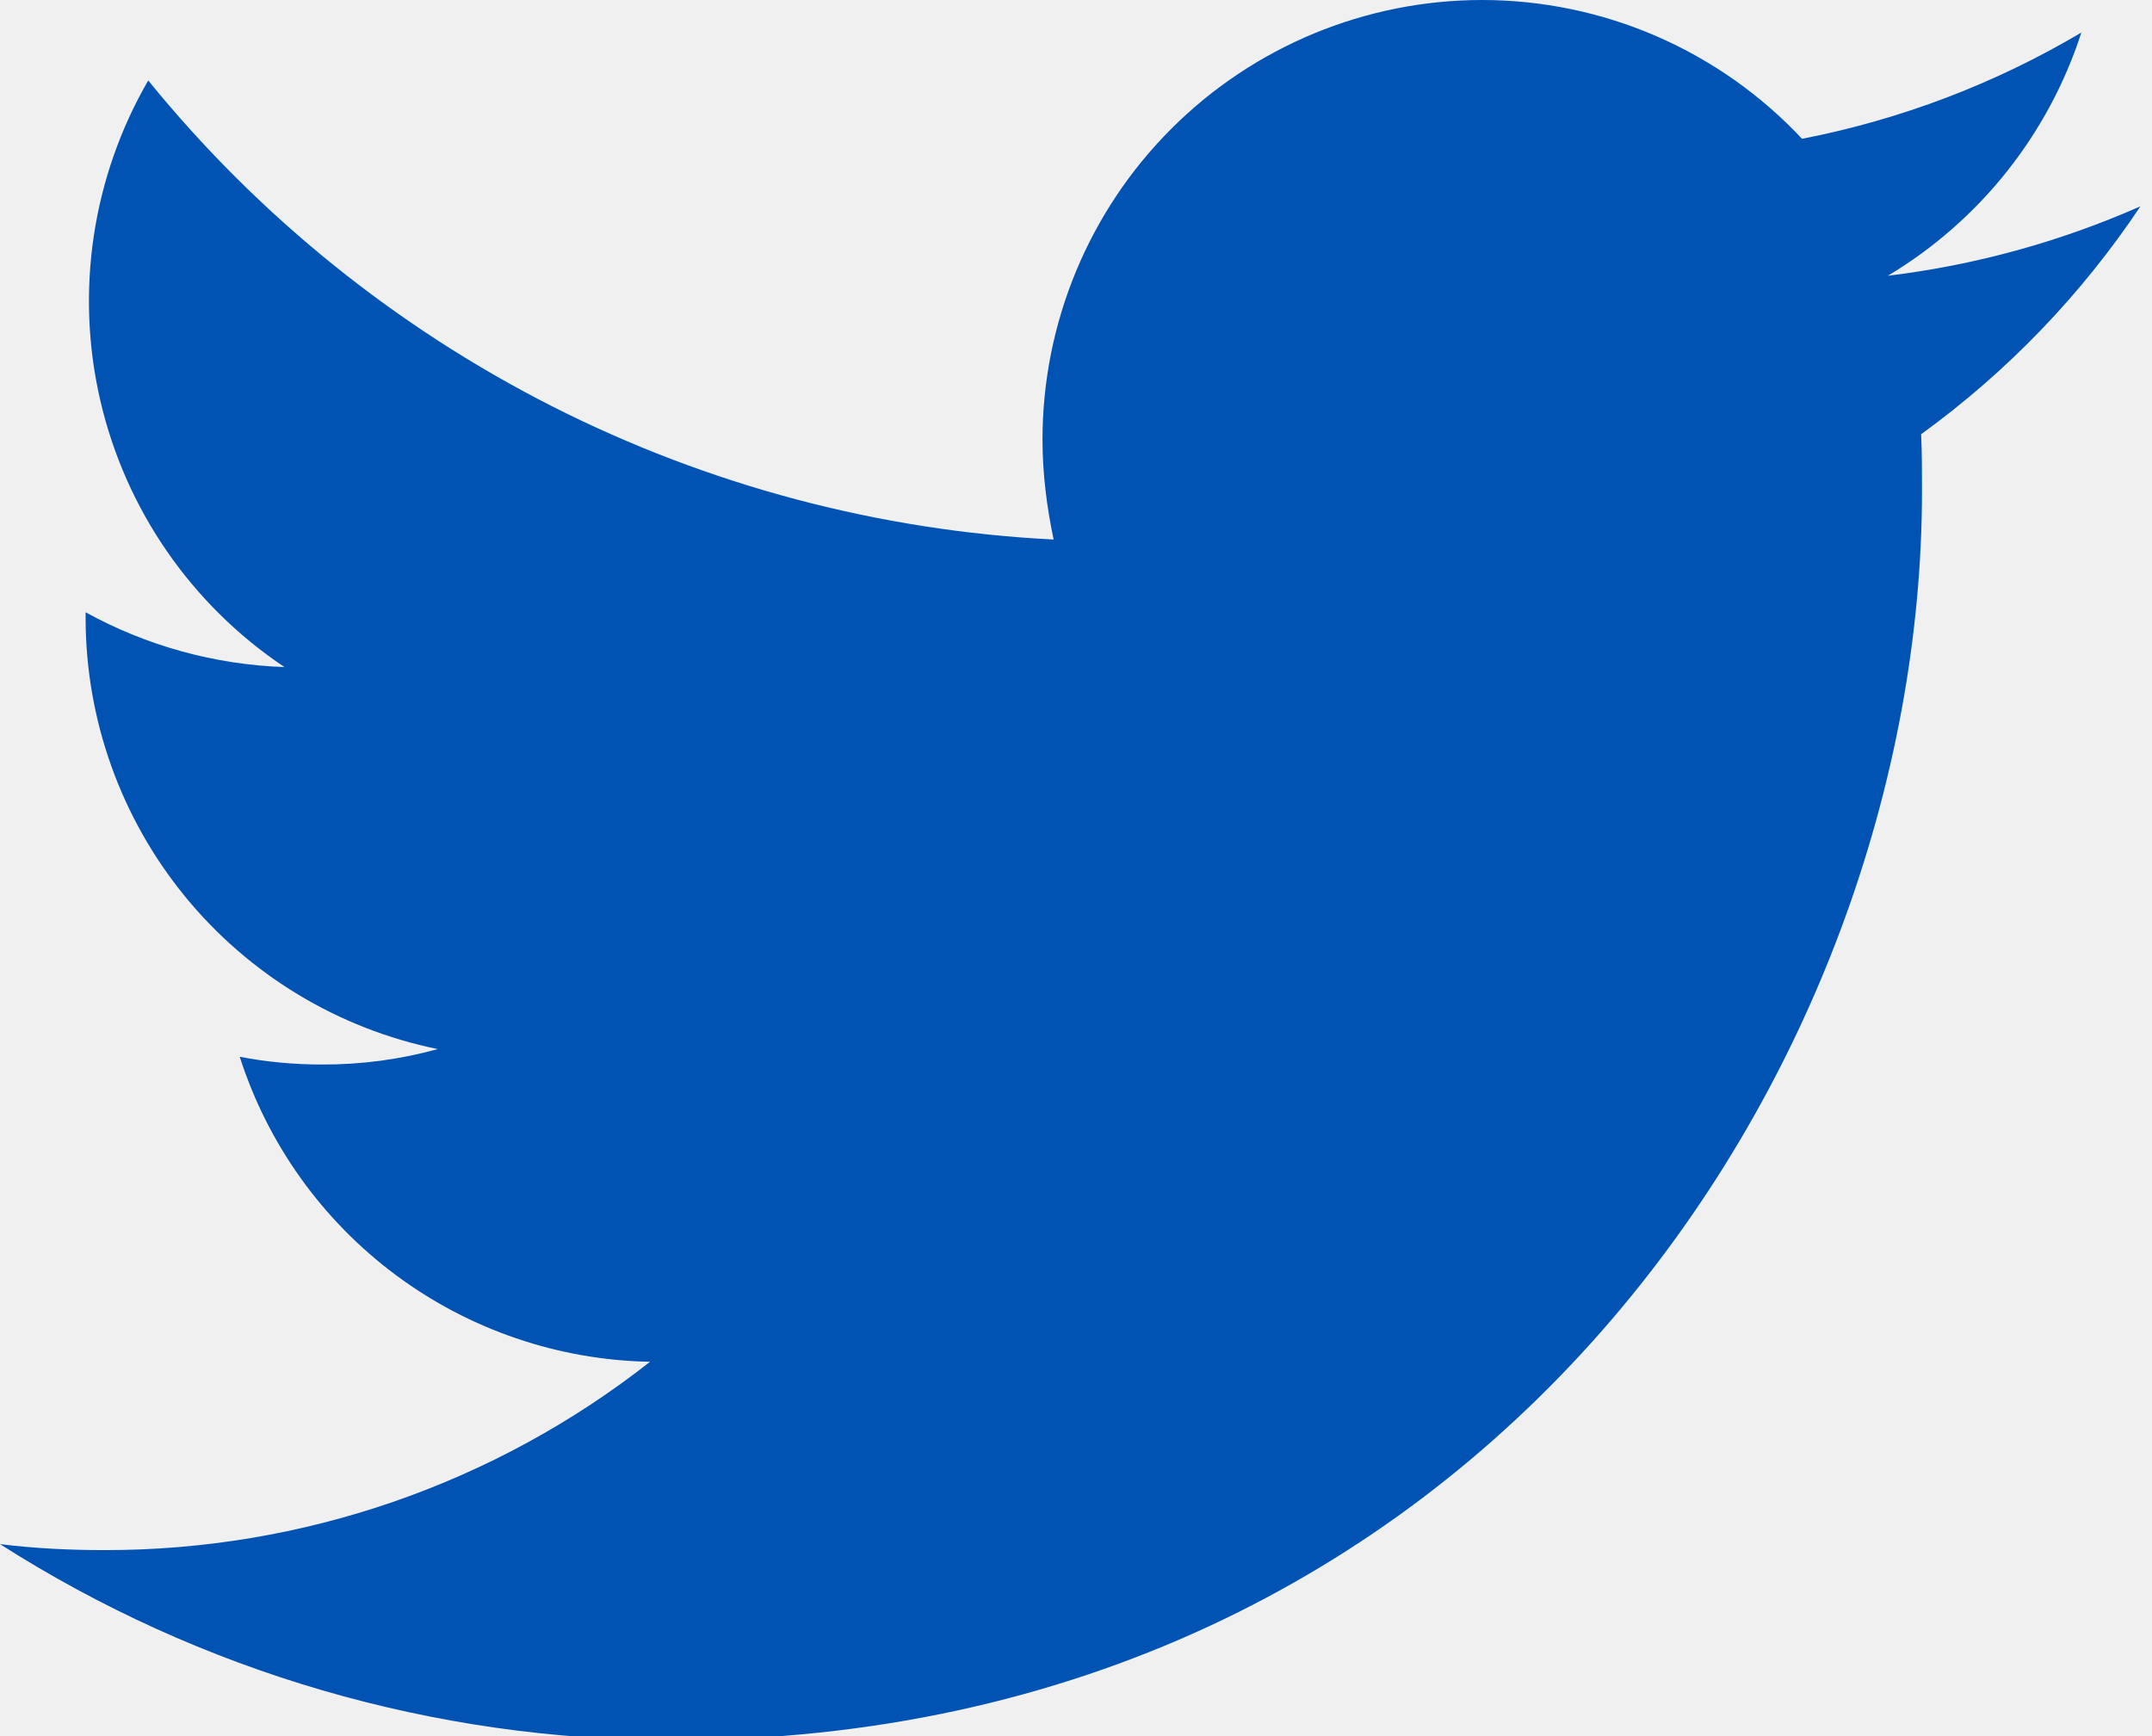
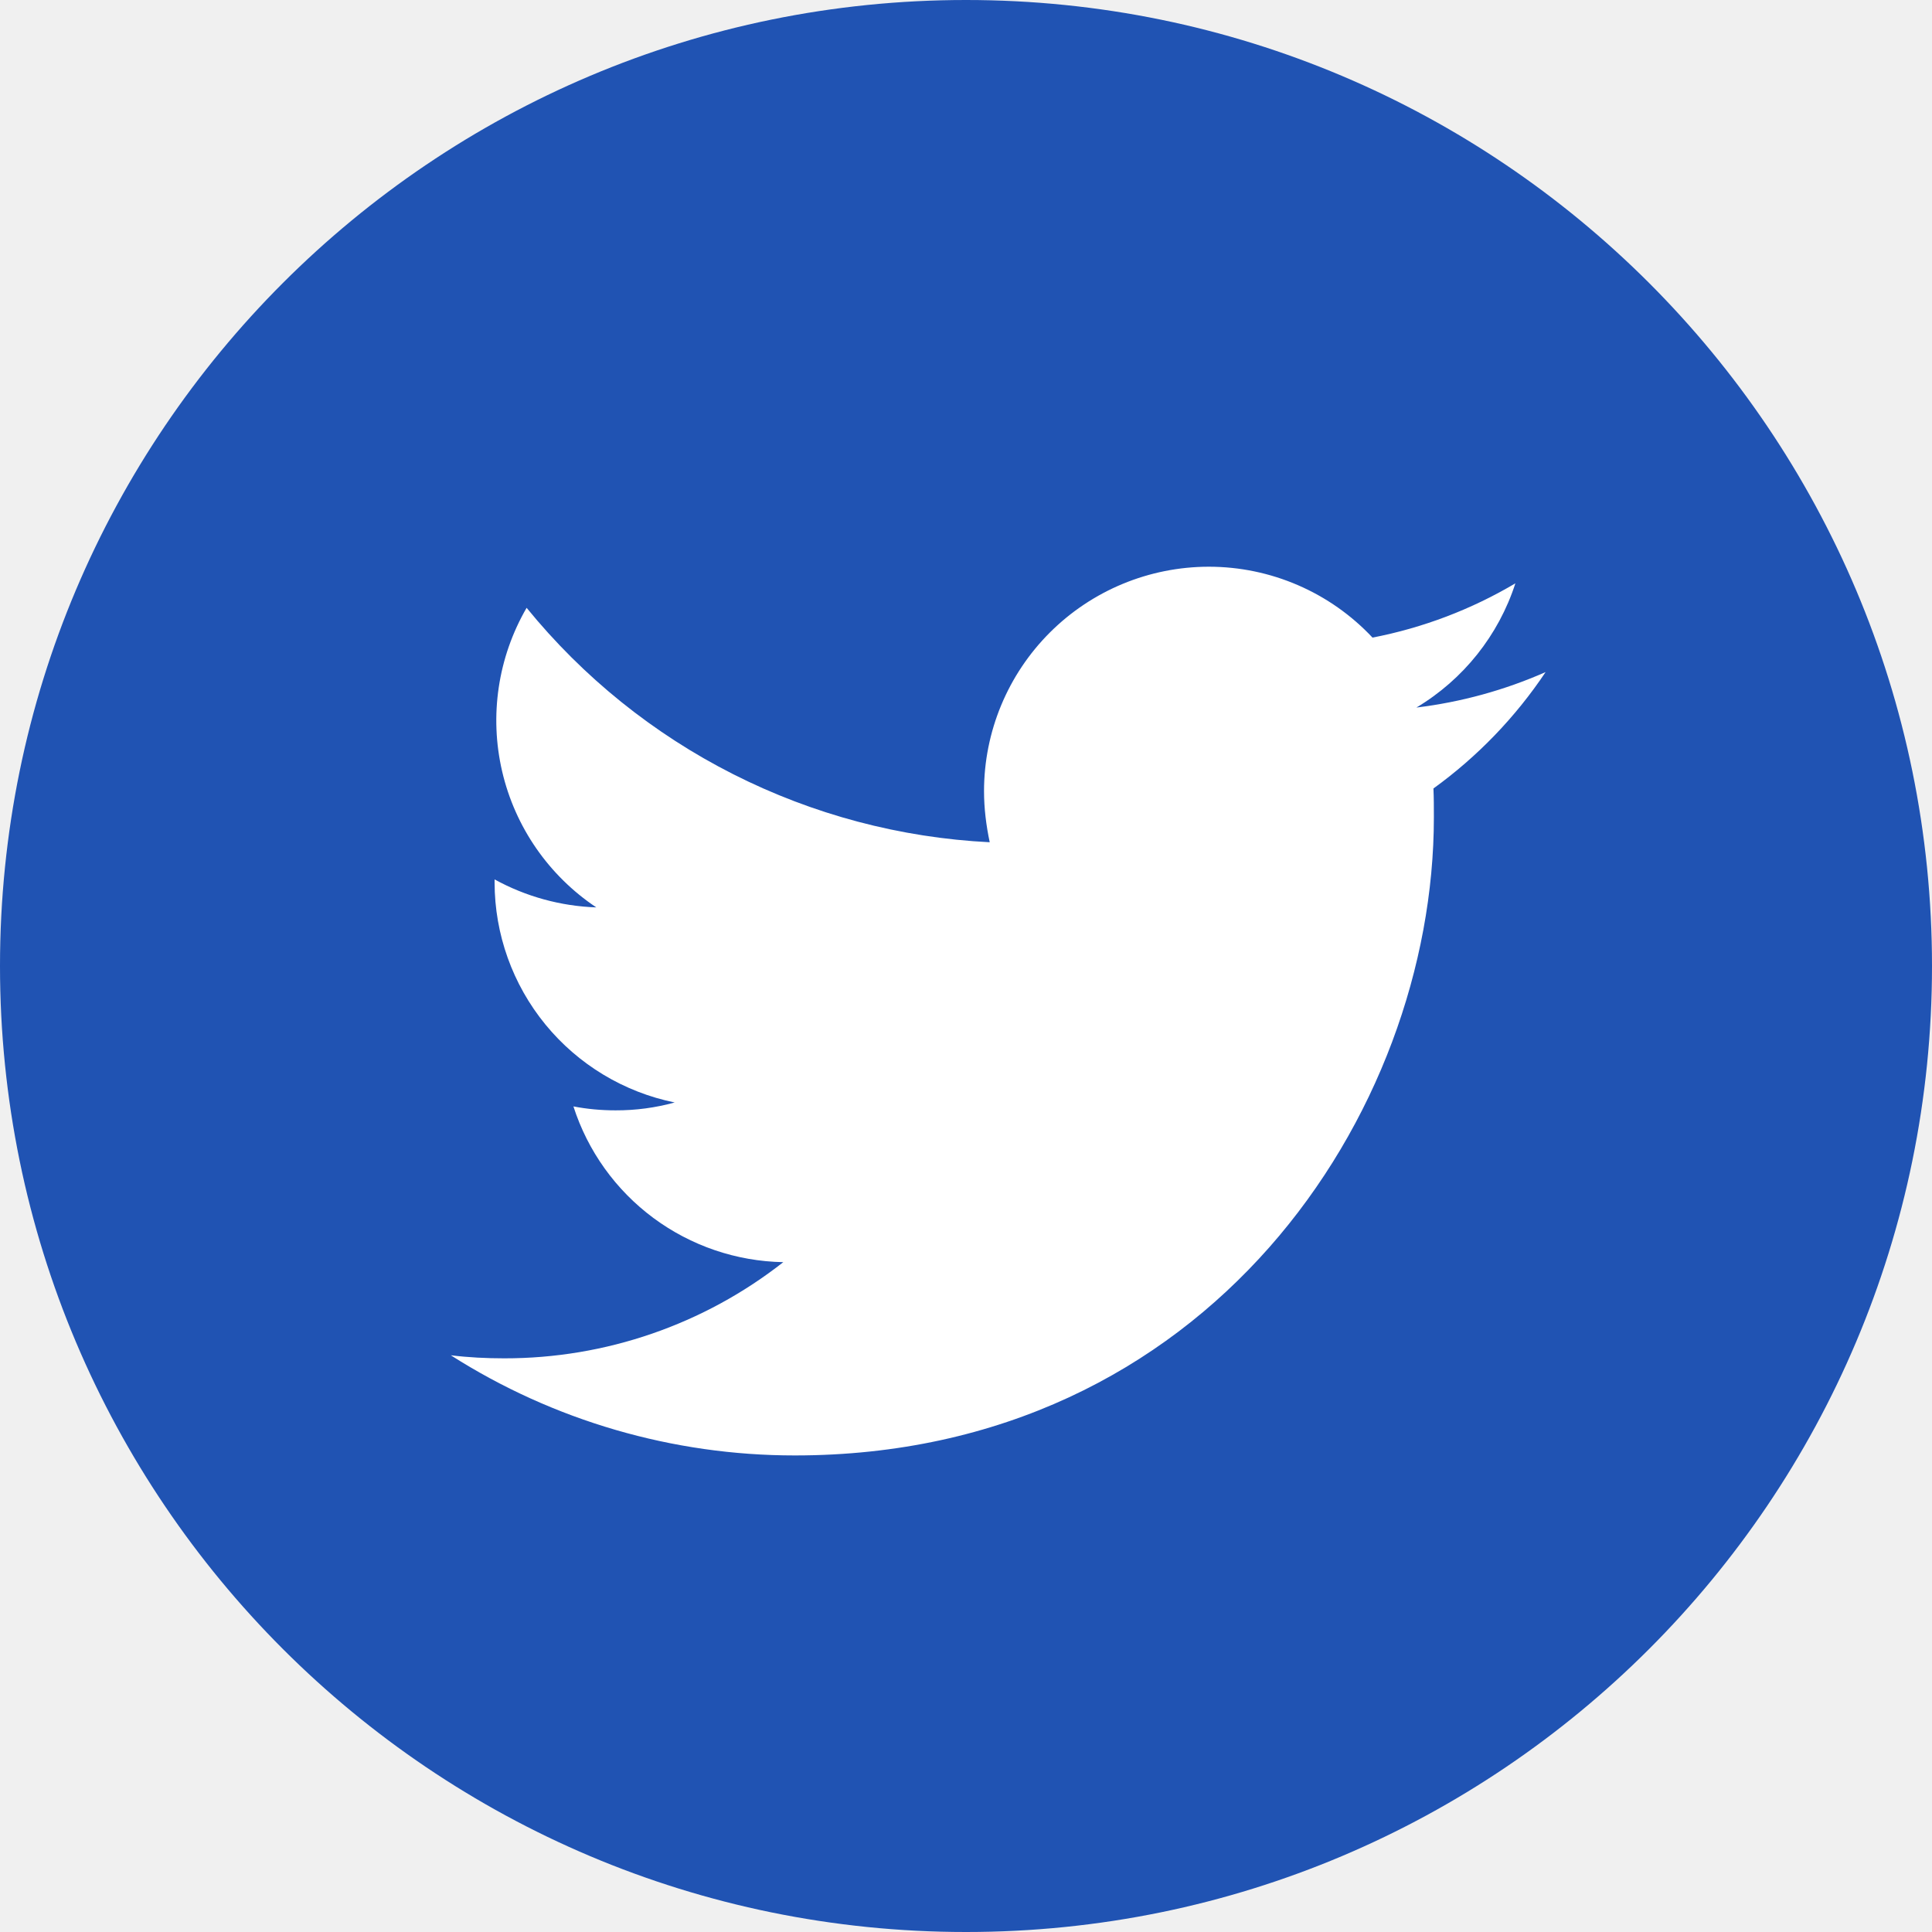
- <svg xmlns="http://www.w3.org/2000/svg" width="93" height="75" viewBox="0 0 93 75" fill="none">
-   <path d="M29.059 75.216C63.964 75.216 83.06 46.269 83.06 21.21C83.06 20.396 83.06 19.582 83.023 18.768C86.742 16.073 89.951 12.738 92.5 8.917C89.03 10.45 85.352 11.462 81.585 11.919C85.553 9.543 88.525 5.807 89.947 1.406C86.217 3.619 82.133 5.172 77.876 5.999C76.103 4.105 73.961 2.596 71.582 1.564C69.202 0.532 66.636 -0 64.042 1.68319e-07C59.007 0.004 54.179 2.006 50.618 5.566C47.058 9.127 45.056 13.955 45.052 18.99C45.052 20.47 45.237 21.913 45.533 23.319C37.985 22.94 30.6 20.978 23.859 17.56C17.119 14.141 11.172 9.344 6.406 3.478C3.983 7.662 3.244 12.61 4.337 17.319C5.431 22.028 8.275 26.144 12.293 28.832C9.283 28.728 6.339 27.917 3.7 26.464V26.723C3.704 31.105 5.22 35.35 7.993 38.743C10.765 42.135 14.624 44.467 18.916 45.343C17.289 45.792 15.609 46.016 13.921 46.01C12.696 46.01 11.512 45.898 10.36 45.676C11.57 49.45 13.931 52.749 17.111 55.113C20.291 57.477 24.131 58.786 28.092 58.858C21.37 64.142 13.065 67.009 4.514 66.998C2.997 66.998 1.48 66.924 0 66.739C8.68 72.278 18.762 75.219 29.059 75.216" fill="#0053B3" />
+ <svg xmlns="http://www.w3.org/2000/svg" width="300" height="300" viewBox="0 0 300 300" fill="none">
+   <circle cx="150" cy="150" r="150" fill="#2053B3" />
+   <path d="M123.405 226C187.555 226 222.651 172.889 222.651 126.915C222.651 125.421 222.652 123.928 222.584 122.434C229.418 117.49 235.316 111.37 240 104.36C233.622 107.173 226.862 109.029 219.94 109.867C227.233 105.508 232.694 98.655 235.308 90.58C228.453 94.64 220.948 97.49 213.123 99.006C209.866 95.532 205.929 92.762 201.555 90.869C197.182 88.976 192.466 87.999 187.7 88C178.445 88.007 169.572 91.68 163.028 98.212C156.484 104.745 152.805 113.603 152.799 122.842C152.799 125.557 153.139 128.204 153.683 130.784C139.81 130.089 126.238 126.488 113.85 120.217C101.461 113.945 90.532 105.143 81.772 94.381C77.321 102.057 75.962 111.136 77.972 119.775C79.981 128.415 85.209 135.967 92.593 140.899C87.06 140.707 81.65 139.219 76.8 136.554V137.029C76.808 145.068 79.594 152.857 84.689 159.081C89.784 165.306 96.876 169.584 104.765 171.192C101.775 172.015 98.686 172.426 95.585 172.414C93.332 172.414 91.156 172.21 89.04 171.803C91.264 178.725 95.602 184.779 101.446 189.116C107.291 193.453 114.348 195.856 121.629 195.987C109.275 205.682 94.01 210.943 78.296 210.921C75.508 210.921 72.72 210.785 70 210.446C85.952 220.608 104.482 226.005 123.405 226" fill="white" />
</svg>
